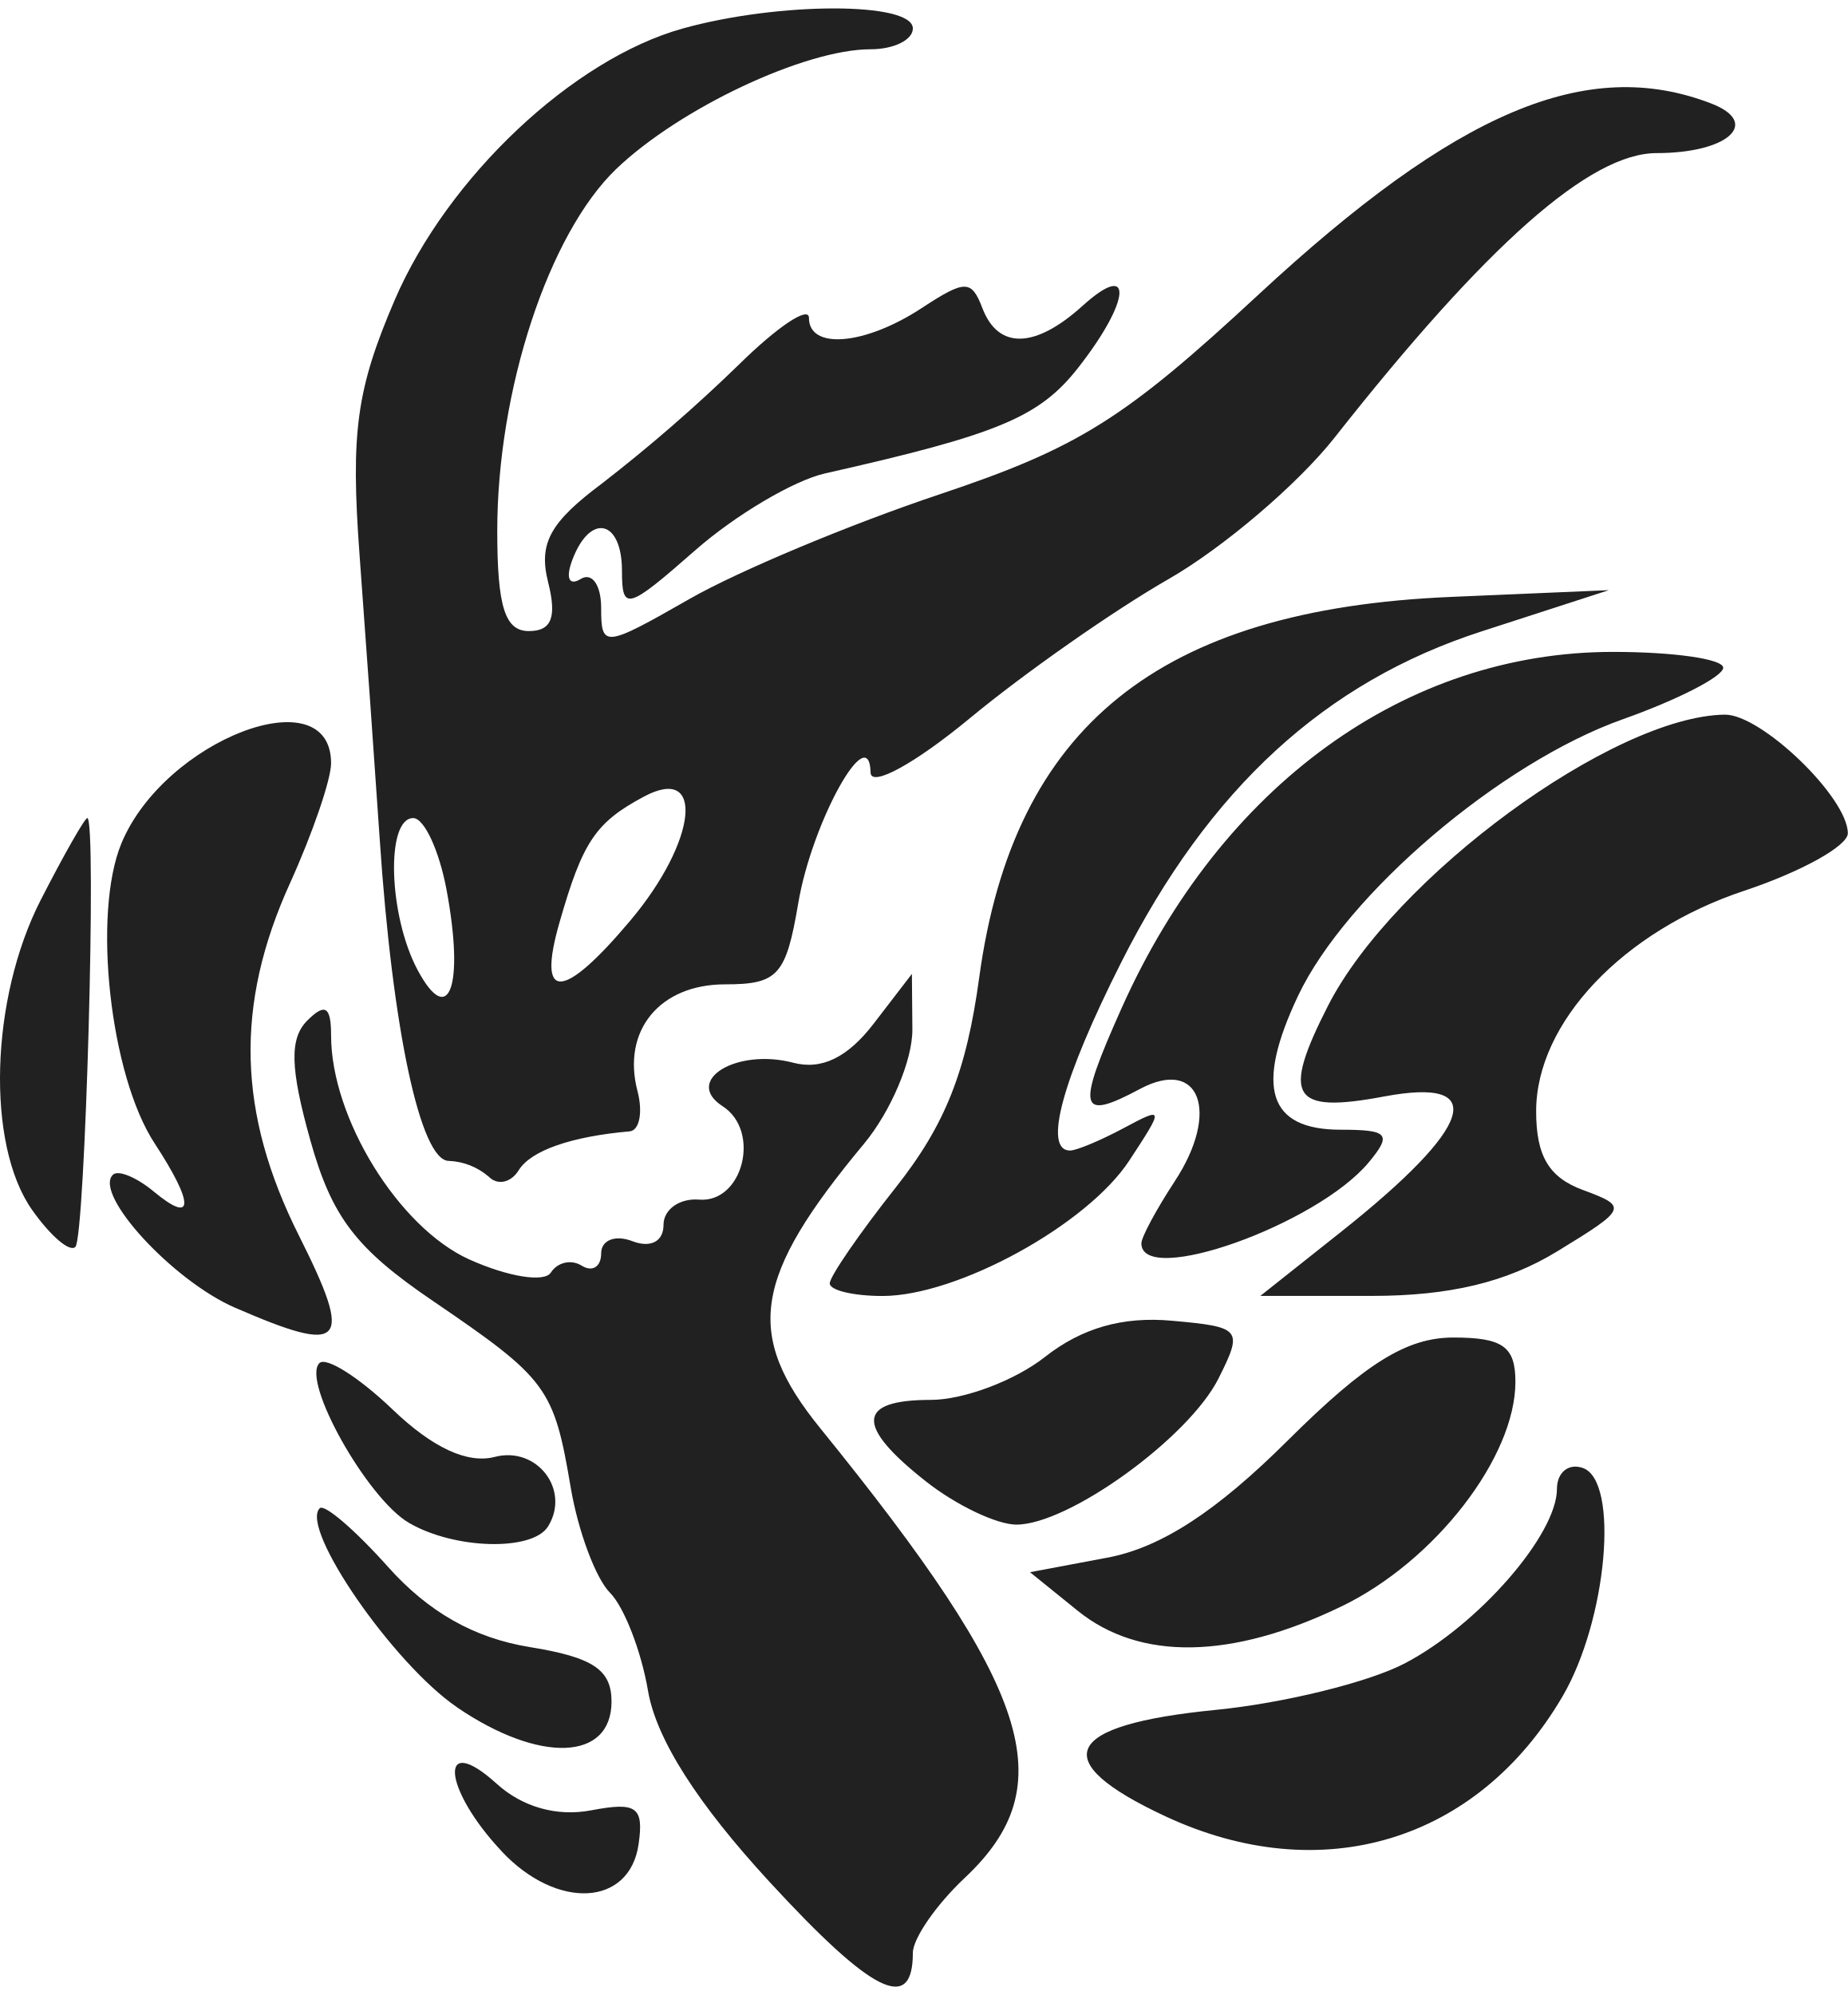
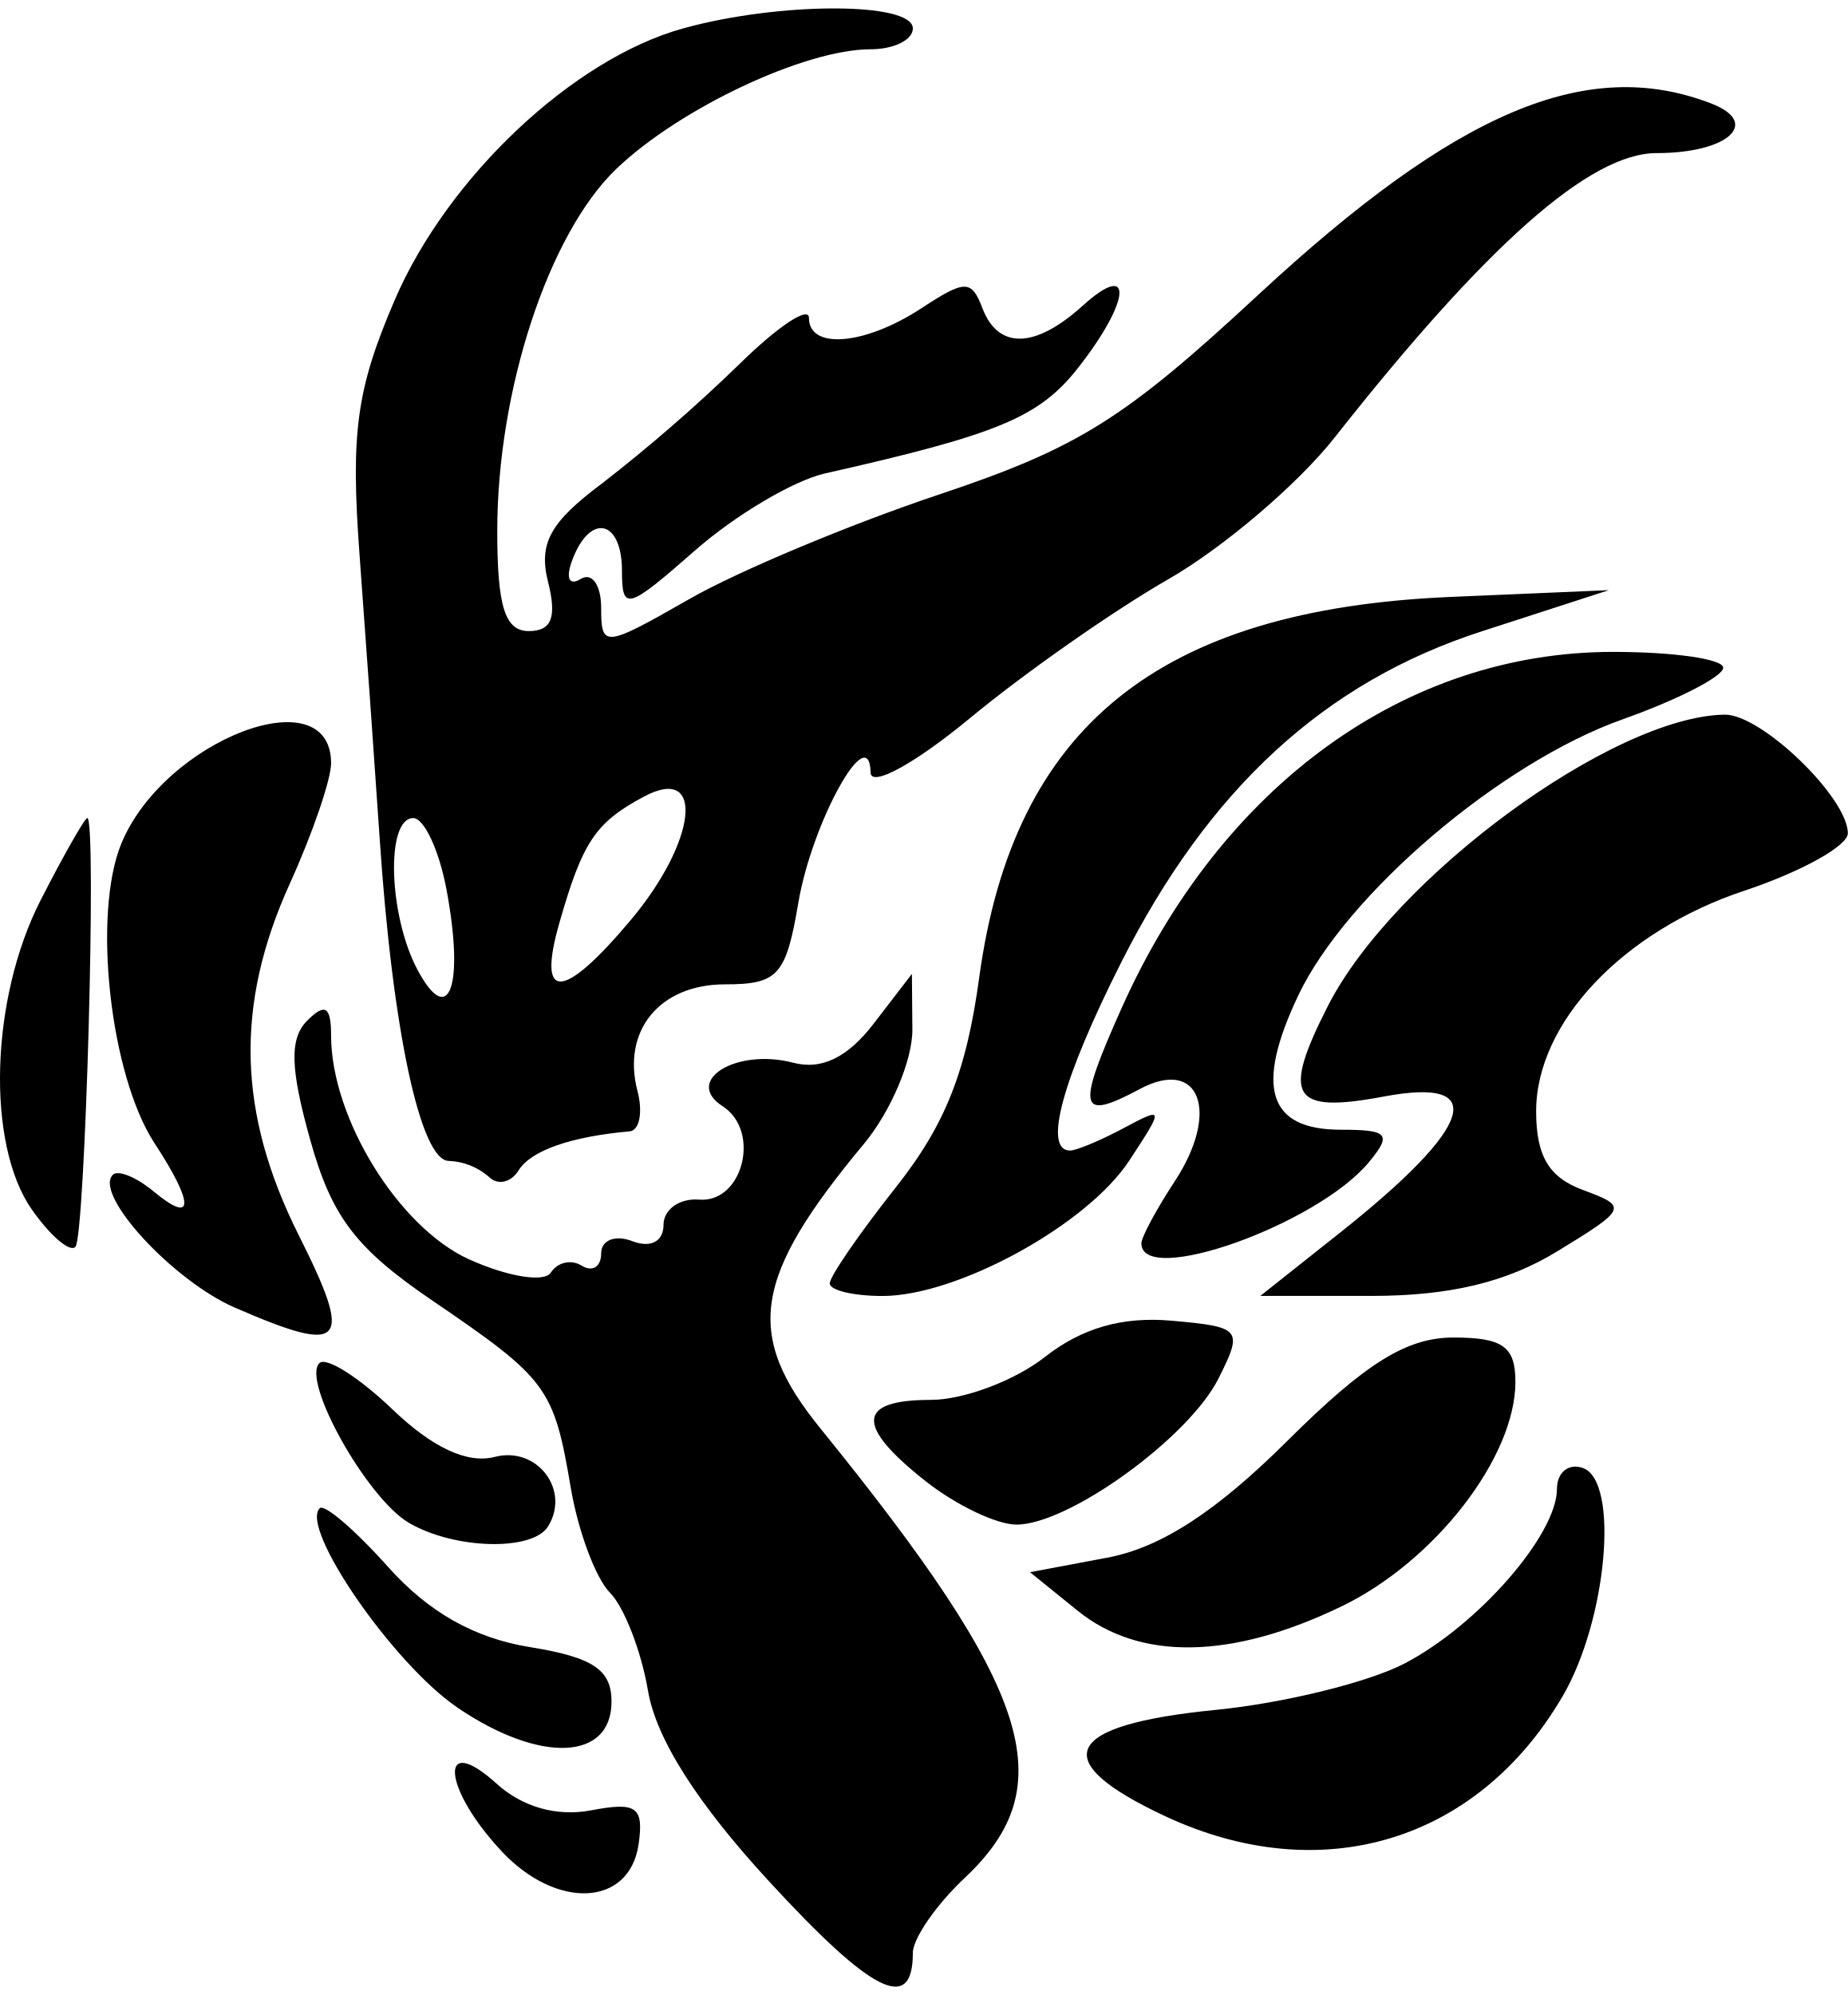
<svg xmlns="http://www.w3.org/2000/svg" width="88" height="95" viewBox="0 0 23.53 25.187">
-   <g fill="#212121" class="nc-icon-wrapper">
-     <g id="1680145626131-4756092_layer1" transform="translate(-141.689 -106.815)">
-       <path d="M151.489 130.67c-.92-.998-1.443-1.82-1.548-2.432-.086-.508-.305-1.07-.485-1.251-.18-.18-.404-.78-.498-1.33-.216-1.282-.297-1.391-1.758-2.386-.98-.666-1.286-1.067-1.56-2.047-.257-.916-.266-1.294-.038-1.522.227-.227.303-.18.303.19 0 1.05.858 2.442 1.756 2.85.494.223.962.299 1.043.168a.286.286 0 0 1 .394-.086c.135.083.246.013.246-.157s.179-.24.397-.156c.233.09.397.004.397-.207 0-.197.204-.342.453-.322.558.045.79-.873.3-1.189-.504-.325.174-.744.899-.554.361.095.692-.066 1.023-.496l.488-.635.006.707c.003.39-.274 1.044-.616 1.456-1.416 1.702-1.527 2.425-.557 3.622 2.704 3.334 3.094 4.547 1.84 5.725-.363.341-.661.772-.661.956 0 .773-.515.518-1.824-.904zm-3.411-.39c-.755-.802-.81-1.535-.066-.862.33.3.77.423 1.205.34.578-.11.672-.044.604.43-.113.794-1.039.843-1.743.093zm8.453-.445c-1.523-.71-1.31-1.164.64-1.356.861-.085 1.942-.35 2.402-.59.936-.487 1.942-1.64 1.942-2.224 0-.21.149-.33.33-.266.468.165.309 1.94-.26 2.91-1.083 1.85-3.07 2.45-5.054 1.526zm-9.023-1.39c-.813-.554-2.003-2.279-1.748-2.533.059-.06.45.276.869.745.515.577 1.098.907 1.804 1.022.807.13 1.043.288 1.043.694 0 .757-.915.791-1.968.073zm7.903-1.229l-.606-.49.984-.185c.683-.128 1.388-.586 2.3-1.494.989-.983 1.513-1.309 2.107-1.309.63 0 .79.115.79.564 0 .96-1.024 2.283-2.21 2.857-1.403.679-2.572.699-3.365.057zm-8.514-1.118c-.533-.31-1.371-1.804-1.141-2.034.085-.085.503.18.93.588.51.49.956.696 1.303.606.537-.14.967.42.679.885-.197.319-1.19.294-1.771-.045zm6.584-.527c-.902-.71-.883-1.039.06-1.039.418 0 1.07-.245 1.452-.545.47-.37.99-.52 1.617-.463.887.079.91.108.595.736-.379.755-1.907 1.86-2.573 1.86-.25 0-.768-.247-1.151-.549zm-8.8-2.213c-.793-.345-1.803-1.444-1.555-1.692.066-.066.301.03.523.215.513.425.516.159.008-.617-.567-.865-.794-2.92-.422-3.818.547-1.32 2.67-2.132 2.67-1.02 0 .206-.236.894-.524 1.529-.704 1.55-.668 2.927.116 4.488.698 1.39.58 1.522-.815.915zm7.574-.31c0-.087.379-.638.842-1.223.628-.794.898-1.472 1.062-2.677.437-3.19 2.289-4.682 6.005-4.84l2.012-.086-1.621.525c-1.995.645-3.472 2.002-4.588 4.213-.751 1.488-.999 2.397-.652 2.397.082 0 .388-.128.68-.284.517-.277.52-.267.074.412-.536.818-2.187 1.724-3.142 1.724-.37 0-.672-.072-.672-.16zm6.51-.655c1.692-1.344 1.893-1.976.548-1.724-1.177.221-1.308.01-.713-1.156.835-1.637 3.629-3.687 5.052-3.706.465-.006 1.567 1.056 1.567 1.511 0 .16-.592.489-1.315.73-1.55.514-2.654 1.682-2.654 2.809 0 .569.162.842.595 1.002.576.213.566.237-.33.784-.642.391-1.364.564-2.351.565h-1.426zm-16.67-.284c-.583-.833-.531-2.68.11-3.937.295-.577.563-1.048.596-1.048.122 0-.027 5.335-.152 5.46-.072.072-.32-.142-.554-.475zm14.128.43c0-.079.192-.435.426-.792.58-.884.316-1.58-.444-1.174-.781.418-.815.268-.231-1.035 1.267-2.83 3.614-4.53 6.254-4.53.772 0 1.404.09 1.404.202 0 .11-.577.407-1.282.657-1.554.552-3.516 2.223-4.13 3.517-.554 1.168-.383 1.708.541 1.708.607 0 .656.056.358.415-.659.794-2.896 1.59-2.896 1.031zm-8.308-.847a.829.829 0 0 0-.511-.203c-.36 0-.717-1.664-.88-4.1-.064-.947-.179-2.57-.256-3.608-.116-1.57-.04-2.118.447-3.253.674-1.566 2.27-3.069 3.67-3.458 1.222-.34 2.928-.34 2.928 0 0 .146-.242.265-.538.265-.836 0-2.43.75-3.239 1.524-.861.826-1.515 2.813-1.515 4.609 0 .964.098 1.275.402 1.275.29 0 .359-.174.245-.625-.123-.492.024-.76.69-1.257a20.61 20.61 0 0 0 1.739-1.51c.491-.484.893-.752.893-.596 0 .41.714.348 1.433-.123.557-.365.636-.365.776 0 .202.528.671.516 1.276-.031.654-.592.614-.064-.06.793-.493.627-1.019.846-3.222 1.342-.397.09-1.141.53-1.653.98-.864.758-.931.777-.931.26 0-.649-.402-.742-.63-.145-.09.235-.046.341.104.249.144-.09.261.076.261.367 0 .512.038.508 1.125-.113.618-.354 2.052-.954 3.187-1.333 1.765-.591 2.35-.957 4.056-2.54 2.526-2.342 4.185-3.043 5.764-2.437.642.246.22.633-.691.633-.848 0-2.162 1.161-4.102 3.623-.466.591-1.419 1.403-2.117 1.803-.698.4-1.834 1.196-2.525 1.768-.699.578-1.261.886-1.266.694-.016-.687-.747.63-.921 1.662-.156.92-.258 1.034-.932 1.034-.834 0-1.317.59-1.115 1.36.07.27.025.501-.101.512-.748.066-1.257.245-1.412.495-.097.158-.268.196-.379.084zm-.54-3.656c-.094-.502-.285-.912-.424-.912-.352 0-.316 1.239.056 1.935.401.749.597.202.368-1.023zm2.343.39c.846-1.006.953-1.994.17-1.575-.617.33-.78.574-1.075 1.604-.29 1.01.04.999.905-.029z" id="1680145626131-4756092_path5453" fill="#212121" stroke-width=".265" />
-     </g>
-   </g>
+   <path d="M9.8 23.855c-.92-.998-1.443-1.82-1.548-2.432-.086-.508-.305-1.07-.485-1.251s-.404-.78-.498-1.33c-.216-1.282-.297-1.391-1.758-2.386-.98-.666-1.286-1.067-1.56-2.047-.257-.916-.266-1.294-.038-1.522.227-.227.303-.18.303.19 0 1.05.858 2.442 1.756 2.85.494.223.962.299 1.043.168a.286.286 0 0 1 .394-.086c.135.083.246.013.246-.157s.179-.24.397-.156c.233.09.397.004.397-.207 0-.197.204-.342.453-.322.558.045.79-.873.3-1.189-.504-.325.174-.744.899-.554.361.095.692-.066 1.023-.496l.488-.635.006.707c.003.39-.274 1.044-.616 1.456-1.416 1.702-1.527 2.425-.557 3.622 2.704 3.334 3.094 4.547 1.84 5.725-.363.341-.661.772-.661.956 0 .773-.515.518-1.824-.904m-3.411-.39c-.755-.802-.81-1.535-.066-.862.33.3.77.423 1.205.34.578-.11.672-.044.604.43-.113.794-1.039.843-1.743.093zm8.453-.445q-2.285-1.067.64-1.356c.861-.085 1.942-.35 2.402-.59.936-.487 1.942-1.64 1.942-2.224 0-.21.149-.33.33-.266.468.165.309 1.94-.26 2.91-1.083 1.85-3.07 2.45-5.054 1.526m-9.023-1.39c-.813-.554-2.003-2.279-1.748-2.533.059-.06.45.276.869.745.515.577 1.098.907 1.804 1.022.807.13 1.043.288 1.043.694 0 .757-.915.791-1.968.073zm7.903-1.229-.606-.49.984-.185c.683-.128 1.388-.586 2.3-1.494.989-.983 1.513-1.309 2.107-1.309.63 0 .79.115.79.564 0 .96-1.024 2.283-2.21 2.857-1.403.679-2.572.699-3.365.057m-8.514-1.118c-.533-.31-1.371-1.804-1.141-2.034.085-.085.503.18.93.588.51.49.956.696 1.303.606.537-.14.967.42.679.885-.197.319-1.19.294-1.771-.045m6.584-.527c-.902-.71-.883-1.039.06-1.039.418 0 1.07-.245 1.452-.545.47-.37.99-.52 1.617-.463.887.079.91.108.595.736-.379.755-1.907 1.86-2.573 1.86-.25 0-.768-.247-1.151-.549m-8.8-2.213c-.793-.345-1.803-1.444-1.555-1.692.066-.066.301.03.523.215.513.425.516.159.008-.617-.567-.865-.794-2.92-.422-3.818.547-1.32 2.67-2.132 2.67-1.02 0 .206-.236.894-.524 1.529-.704 1.55-.668 2.927.116 4.488.698 1.39.58 1.522-.815.915zm7.574-.31c0-.087.379-.638.842-1.223.628-.794.898-1.472 1.062-2.677.437-3.19 2.289-4.682 6.005-4.84l2.012-.086-1.621.525c-1.995.645-3.472 2.002-4.588 4.213-.751 1.488-.999 2.397-.652 2.397.082 0 .388-.128.68-.284.517-.277.52-.267.074.412-.536.818-2.187 1.724-3.142 1.724-.37 0-.672-.072-.672-.16zm6.51-.655c1.692-1.344 1.893-1.976.548-1.724-1.177.221-1.308.01-.713-1.156.835-1.637 3.629-3.687 5.052-3.706.465-.006 1.567 1.056 1.567 1.511 0 .16-.592.489-1.315.73-1.55.514-2.654 1.682-2.654 2.809 0 .569.162.842.595 1.002.576.213.566.237-.33.784-.642.391-1.364.564-2.351.565h-1.426zm-16.67-.284c-.583-.833-.531-2.68.11-3.937.295-.577.563-1.048.596-1.048.122 0-.027 5.335-.152 5.46-.072.072-.32-.142-.554-.475m14.128.43c0-.079.192-.435.426-.792.58-.884.316-1.58-.444-1.174-.781.418-.815.268-.231-1.035 1.267-2.83 3.614-4.53 6.254-4.53.772 0 1.404.09 1.404.202 0 .11-.577.407-1.282.657-1.554.552-3.516 2.223-4.13 3.517-.554 1.168-.383 1.708.541 1.708.607 0 .656.056.358.415-.659.794-2.896 1.59-2.896 1.031zm-8.308-.847a.83.83 0 0 0-.511-.203c-.36 0-.717-1.664-.88-4.1-.064-.947-.179-2.57-.256-3.608-.116-1.57-.04-2.118.447-3.253C5.7 2.147 7.296.644 8.696.255c1.222-.34 2.928-.34 2.928 0 0 .146-.242.265-.538.265-.836 0-2.43.75-3.239 1.524-.861.826-1.515 2.813-1.515 4.609 0 .964.098 1.275.402 1.275.29 0 .359-.174.245-.625-.123-.492.024-.76.69-1.257a21 21 0 0 0 1.739-1.51c.491-.484.893-.752.893-.596 0 .41.714.348 1.433-.123.557-.365.636-.365.776 0 .202.528.671.516 1.276-.031.654-.592.614-.064-.06.793-.493.627-1.019.846-3.222 1.342-.397.09-1.141.53-1.653.98-.864.758-.931.777-.931.26 0-.649-.402-.742-.63-.145-.09.235-.046.341.104.249.144-.09.261.076.261.367 0 .512.038.508 1.125-.113.618-.354 2.052-.954 3.187-1.333 1.765-.591 2.35-.957 4.056-2.54 2.526-2.342 4.185-3.043 5.764-2.437.642.246.22.633-.691.633-.848 0-2.162 1.161-4.102 3.623-.466.591-1.419 1.403-2.117 1.803s-1.834 1.196-2.525 1.768c-.699.578-1.261.886-1.266.694-.016-.687-.747.63-.921 1.662-.156.92-.258 1.034-.932 1.034-.834 0-1.317.59-1.115 1.36.07.27.025.501-.101.512-.748.066-1.257.245-1.412.495-.097.158-.268.196-.379.084m-.54-3.656c-.094-.502-.285-.912-.424-.912-.352 0-.316 1.239.056 1.935.401.749.597.202.368-1.023m2.343.39c.846-1.006.953-1.994.17-1.575-.617.33-.78.574-1.075 1.604-.29 1.01.04.999.905-.029" />
</svg>
